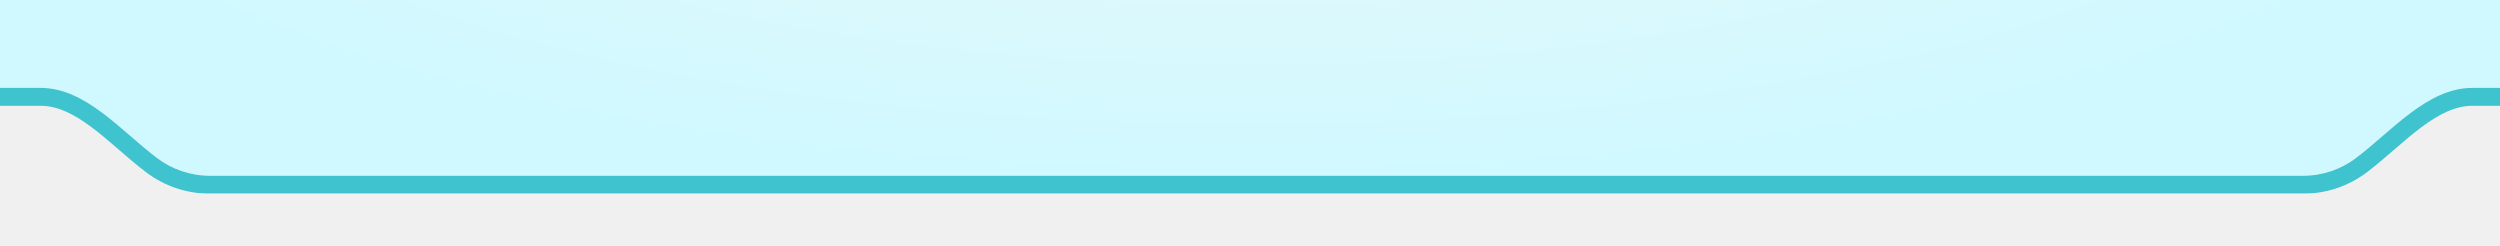
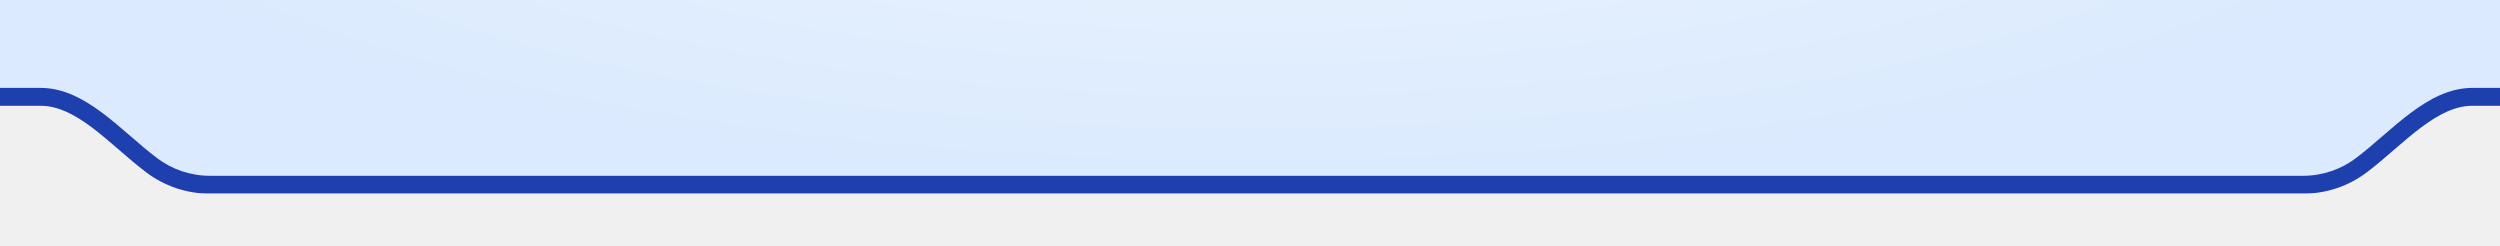
<svg xmlns="http://www.w3.org/2000/svg" width="1536" height="151" viewBox="0 0 1536 151" fill="none">
  <g clip-path="url(#clip0_50_377)">
    <mask id="path-1-outside-1_50_377" maskUnits="userSpaceOnUse" x="-11" y="-376" width="1558" height="495" fill="black">
      <rect fill="white" x="-11" y="-376" width="1558" height="495" />
      <path d="M1535.9 -365C1535.96 -365 1536 -364.955 1536 -364.9V53.9C1536 53.955 1535.96 54 1535.9 54H1519C1491.39 54 1469.52 80.541 1447.46 97.157C1438.43 103.965 1427.18 108 1415 108H129C116.816 108 105.574 103.965 96.538 97.157C74.482 80.541 52.614 54 25 54H0.1C0.045 54 0 53.955 0 53.9V-364.9C0 -364.955 0.045 -365 0.1 -365H1535.9Z" />
    </mask>
    <path d="M1535.9 -365C1535.96 -365 1536 -364.955 1536 -364.9V53.9C1536 53.955 1535.96 54 1535.9 54H1519C1491.39 54 1469.52 80.541 1447.46 97.157C1438.43 103.965 1427.18 108 1415 108H129C116.816 108 105.574 103.965 96.538 97.157C74.482 80.541 52.614 54 25 54H0.1C0.045 54 0 53.955 0 53.9V-364.9C0 -364.955 0.045 -365 0.1 -365H1535.9Z" fill="url(#paint0_radial_50_377)" />
-     <path d="M1535.9 -365L1535.94 -376L1535.92 -376H1535.9V-365ZM1536 -364.9H1547V-364.921L1547 -364.942L1536 -364.9ZM1536 53.9L1547 53.946L1547 53.923V53.9H1536ZM1535.9 54V65H1535.92L1535.94 65L1535.9 54ZM1415 108V119V119V108ZM0.1 54L0.06 65L0.08 65H0.1V54ZM0 53.9H-11V53.923L-11 53.946L0 53.9ZM0 -364.9L-11 -364.942L-11 -364.921V-364.9H0ZM0.1 -365V-376H0.079L0.058 -376L0.1 -365ZM96.538 97.157L89.919 105.943L96.538 97.157ZM1447.46 97.157L1440.84 88.372L1447.46 97.157ZM1535.9 -365L1535.86 -354C1529.87 -354.022 1525.02 -358.874 1525 -364.858L1536 -364.9L1547 -364.942C1546.98 -371.037 1542.04 -375.978 1535.94 -376L1535.9 -365ZM1536 -364.9H1525V53.9H1536H1547V-364.9H1536ZM1536 53.9L1525 53.855C1525.02 47.873 1529.87 43.023 1535.86 43L1535.9 54L1535.94 65C1542.04 64.977 1546.97 60.037 1547 53.946L1536 53.9ZM1535.9 54V43H1519V54V65H1535.9V54ZM1447.46 97.157L1440.84 88.372C1433.65 93.791 1424.71 97 1415 97V108V119C1429.65 119 1443.2 114.138 1454.08 105.943L1447.46 97.157ZM1415 108V97H129V108V119H1415V108ZM129 108V97C119.285 97 110.351 93.791 103.157 88.372L96.538 97.157L89.919 105.943C100.796 114.138 114.346 119 129 119V108ZM25 54V43H0.1V54V65H25V54ZM0.1 54L0.139 43C6.134 43.022 10.975 47.876 11 53.855L0 53.9L-11 53.946C-10.975 60.035 -6.045 64.978 0.06 65L0.1 54ZM0 53.9H11V-364.9H0H-11V53.9H0ZM0 -364.9L11 -364.859C10.977 -358.871 6.129 -354.023 0.142 -354L0.1 -365L0.058 -376C-6.039 -375.977 -10.977 -371.04 -11 -364.942L0 -364.9ZM0.1 -365V-354H1535.9V-365V-376H0.1V-365ZM96.538 97.157L103.157 88.372C97.996 84.484 92.79 79.972 87.131 75.081C81.586 70.289 75.634 65.159 69.432 60.532C57.152 51.369 42.401 43 25 43V54V65C35.213 65 45.203 69.902 56.275 78.164C61.749 82.248 67.125 86.869 72.746 91.727C78.253 96.486 84.052 101.523 89.919 105.943L96.538 97.157ZM1519 54V43C1501.6 43 1486.85 51.369 1474.57 60.532C1468.37 65.159 1462.41 70.289 1456.87 75.081C1451.21 79.972 1446 84.484 1440.84 88.372L1447.46 97.157L1454.08 105.943C1459.95 101.523 1465.75 96.486 1471.25 91.727C1476.88 86.869 1482.25 82.248 1487.72 78.164C1498.8 69.902 1508.79 65 1519 65V54Z" fill="#3FC3CF" mask="url(#path-1-outside-1_50_377)" />
+     <path d="M1535.9 -365L1535.94 -376L1535.92 -376H1535.9V-365ZM1536 -364.9H1547V-364.921L1547 -364.942L1536 -364.9ZM1536 53.9L1547 53.946L1547 53.923V53.9H1536ZM1535.9 54V65H1535.92L1535.94 65L1535.9 54ZM1415 108V119V119V108ZM0.1 54L0.06 65L0.08 65H0.1V54ZM0 53.9H-11V53.923L-11 53.946L0 53.9ZM0 -364.9L-11 -364.942L-11 -364.921V-364.9H0ZM0.1 -365V-376H0.079L0.058 -376L0.1 -365ZM96.538 97.157L89.919 105.943L96.538 97.157ZM1447.46 97.157L1440.84 88.372L1447.46 97.157ZM1535.9 -365L1535.86 -354C1529.87 -354.022 1525.02 -358.874 1525 -364.858L1536 -364.9L1547 -364.942C1546.98 -371.037 1542.04 -375.978 1535.94 -376L1535.9 -365ZM1536 -364.9H1525V53.9H1536H1547V-364.9H1536ZM1536 53.9L1525 53.855C1525.02 47.873 1529.87 43.023 1535.86 43L1535.9 54L1535.94 65C1542.04 64.977 1546.97 60.037 1547 53.946L1536 53.9ZM1535.9 54V43H1519V54V65H1535.9V54ZM1447.46 97.157L1440.84 88.372C1433.65 93.791 1424.71 97 1415 97V108V119C1429.65 119 1443.2 114.138 1454.08 105.943L1447.46 97.157ZM1415 108V97H129V108V119H1415V108ZM129 108V97C119.285 97 110.351 93.791 103.157 88.372L96.538 97.157L89.919 105.943C100.796 114.138 114.346 119 129 119V108ZM25 54V43H0.1V54V65H25V54ZM0.1 54L0.139 43C6.134 43.022 10.975 47.876 11 53.855L0 53.9L-11 53.946C-10.975 60.035 -6.045 64.978 0.06 65L0.1 54ZM0 53.9H11V-364.9H0H-11V53.9H0ZM0 -364.9L11 -364.859C10.977 -358.871 6.129 -354.023 0.142 -354L0.1 -365L0.058 -376C-6.039 -375.977 -10.977 -371.04 -11 -364.942L0 -364.9ZM0.1 -365V-354H1535.9V-365V-376H0.1V-365ZM96.538 97.157L103.157 88.372C97.996 84.484 92.79 79.972 87.131 75.081C81.586 70.289 75.634 65.159 69.432 60.532C57.152 51.369 42.401 43 25 43V54V65C35.213 65 45.203 69.902 56.275 78.164C61.749 82.248 67.125 86.869 72.746 91.727C78.253 96.486 84.052 101.523 89.919 105.943L96.538 97.157ZM1519 54V43C1501.6 43 1486.85 51.369 1474.57 60.532C1468.37 65.159 1462.41 70.289 1456.87 75.081C1451.21 79.972 1446 84.484 1440.84 88.372L1447.46 97.157L1454.08 105.943C1459.95 101.523 1465.75 96.486 1471.25 91.727C1476.88 86.869 1482.25 82.248 1487.72 78.164C1498.8 69.902 1508.79 65 1519 65V54Z" fill="#1E40AF" mask="url(#path-1-outside-1_50_377)" />
  </g>
  <defs>
    <radialGradient id="paint0_radial_50_377" cx="0" cy="0" r="1" gradientUnits="userSpaceOnUse" gradientTransform="translate(768 -128.5) scale(768 236.5)">
-       <stop stop-color="#EAF8FA" />
-       <stop offset="1" stop-color="#D0F9FF" />
+       <stop stop-color="#EFF6FF" />
+       <stop offset="1" stop-color="#DBEAFE" />
    </radialGradient>
    <clipPath id="clip0_50_377">
      <rect width="1536" height="151" fill="white" />
    </clipPath>
  </defs>
</svg>
